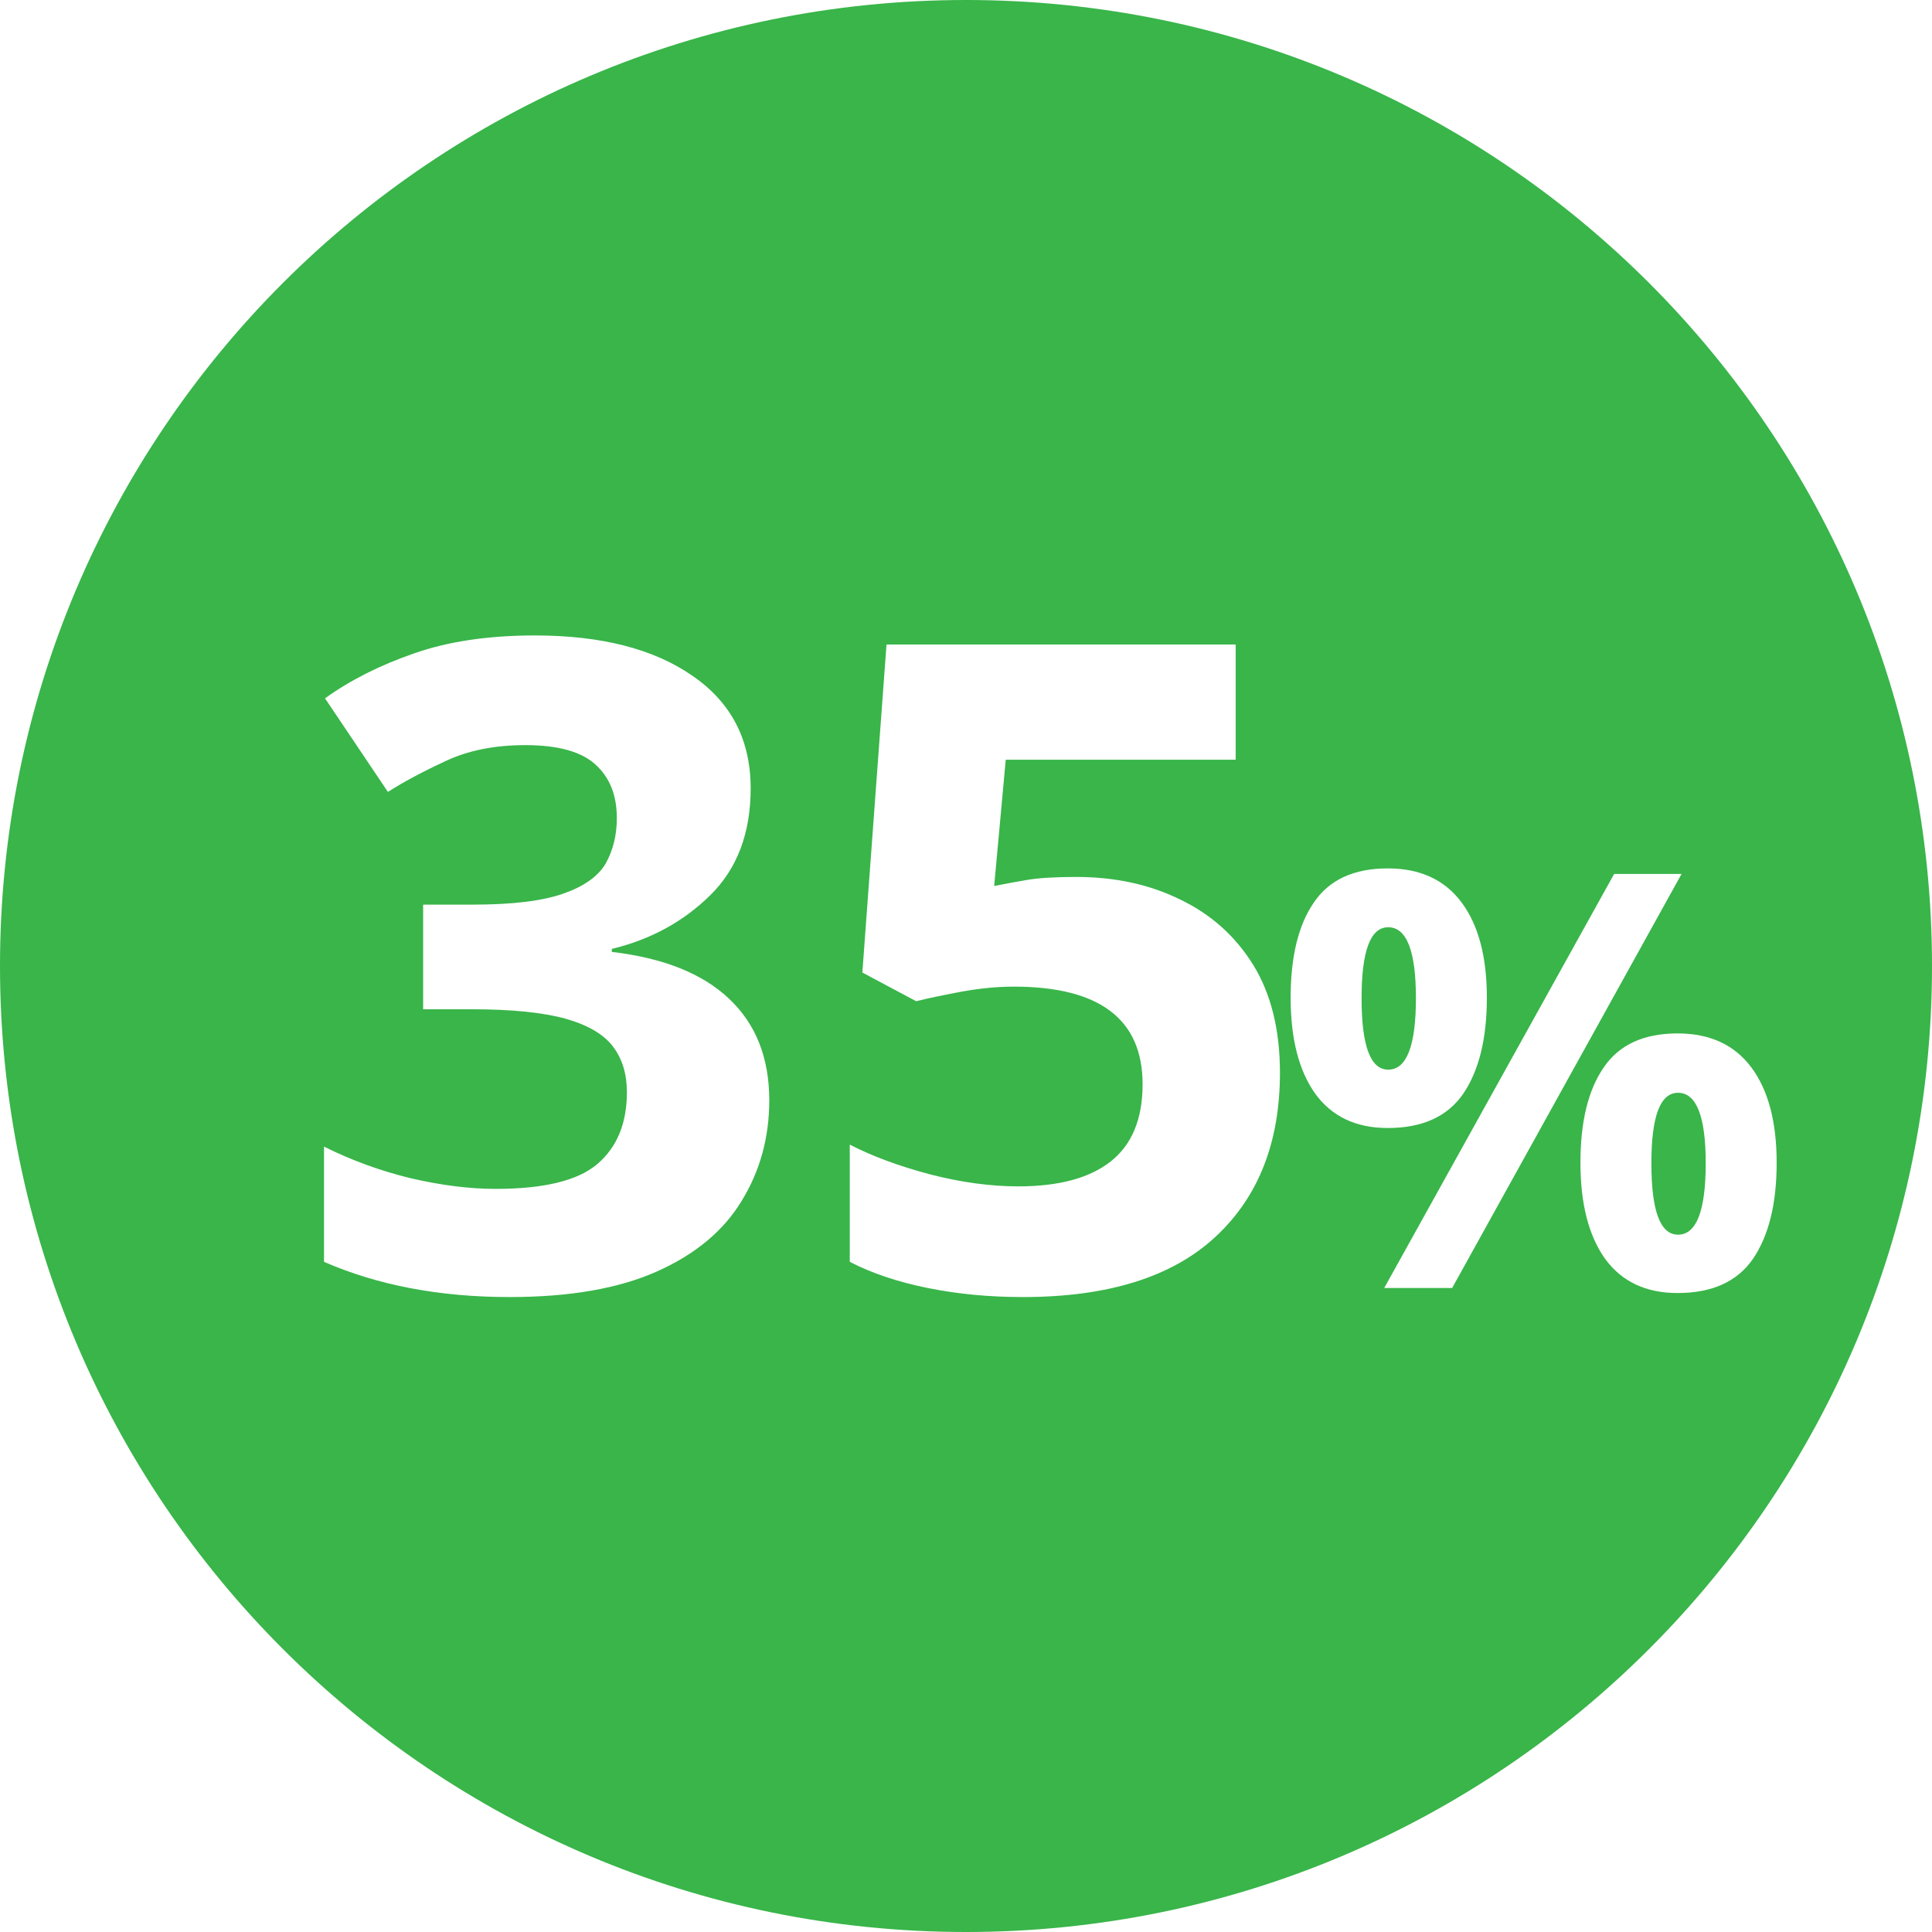
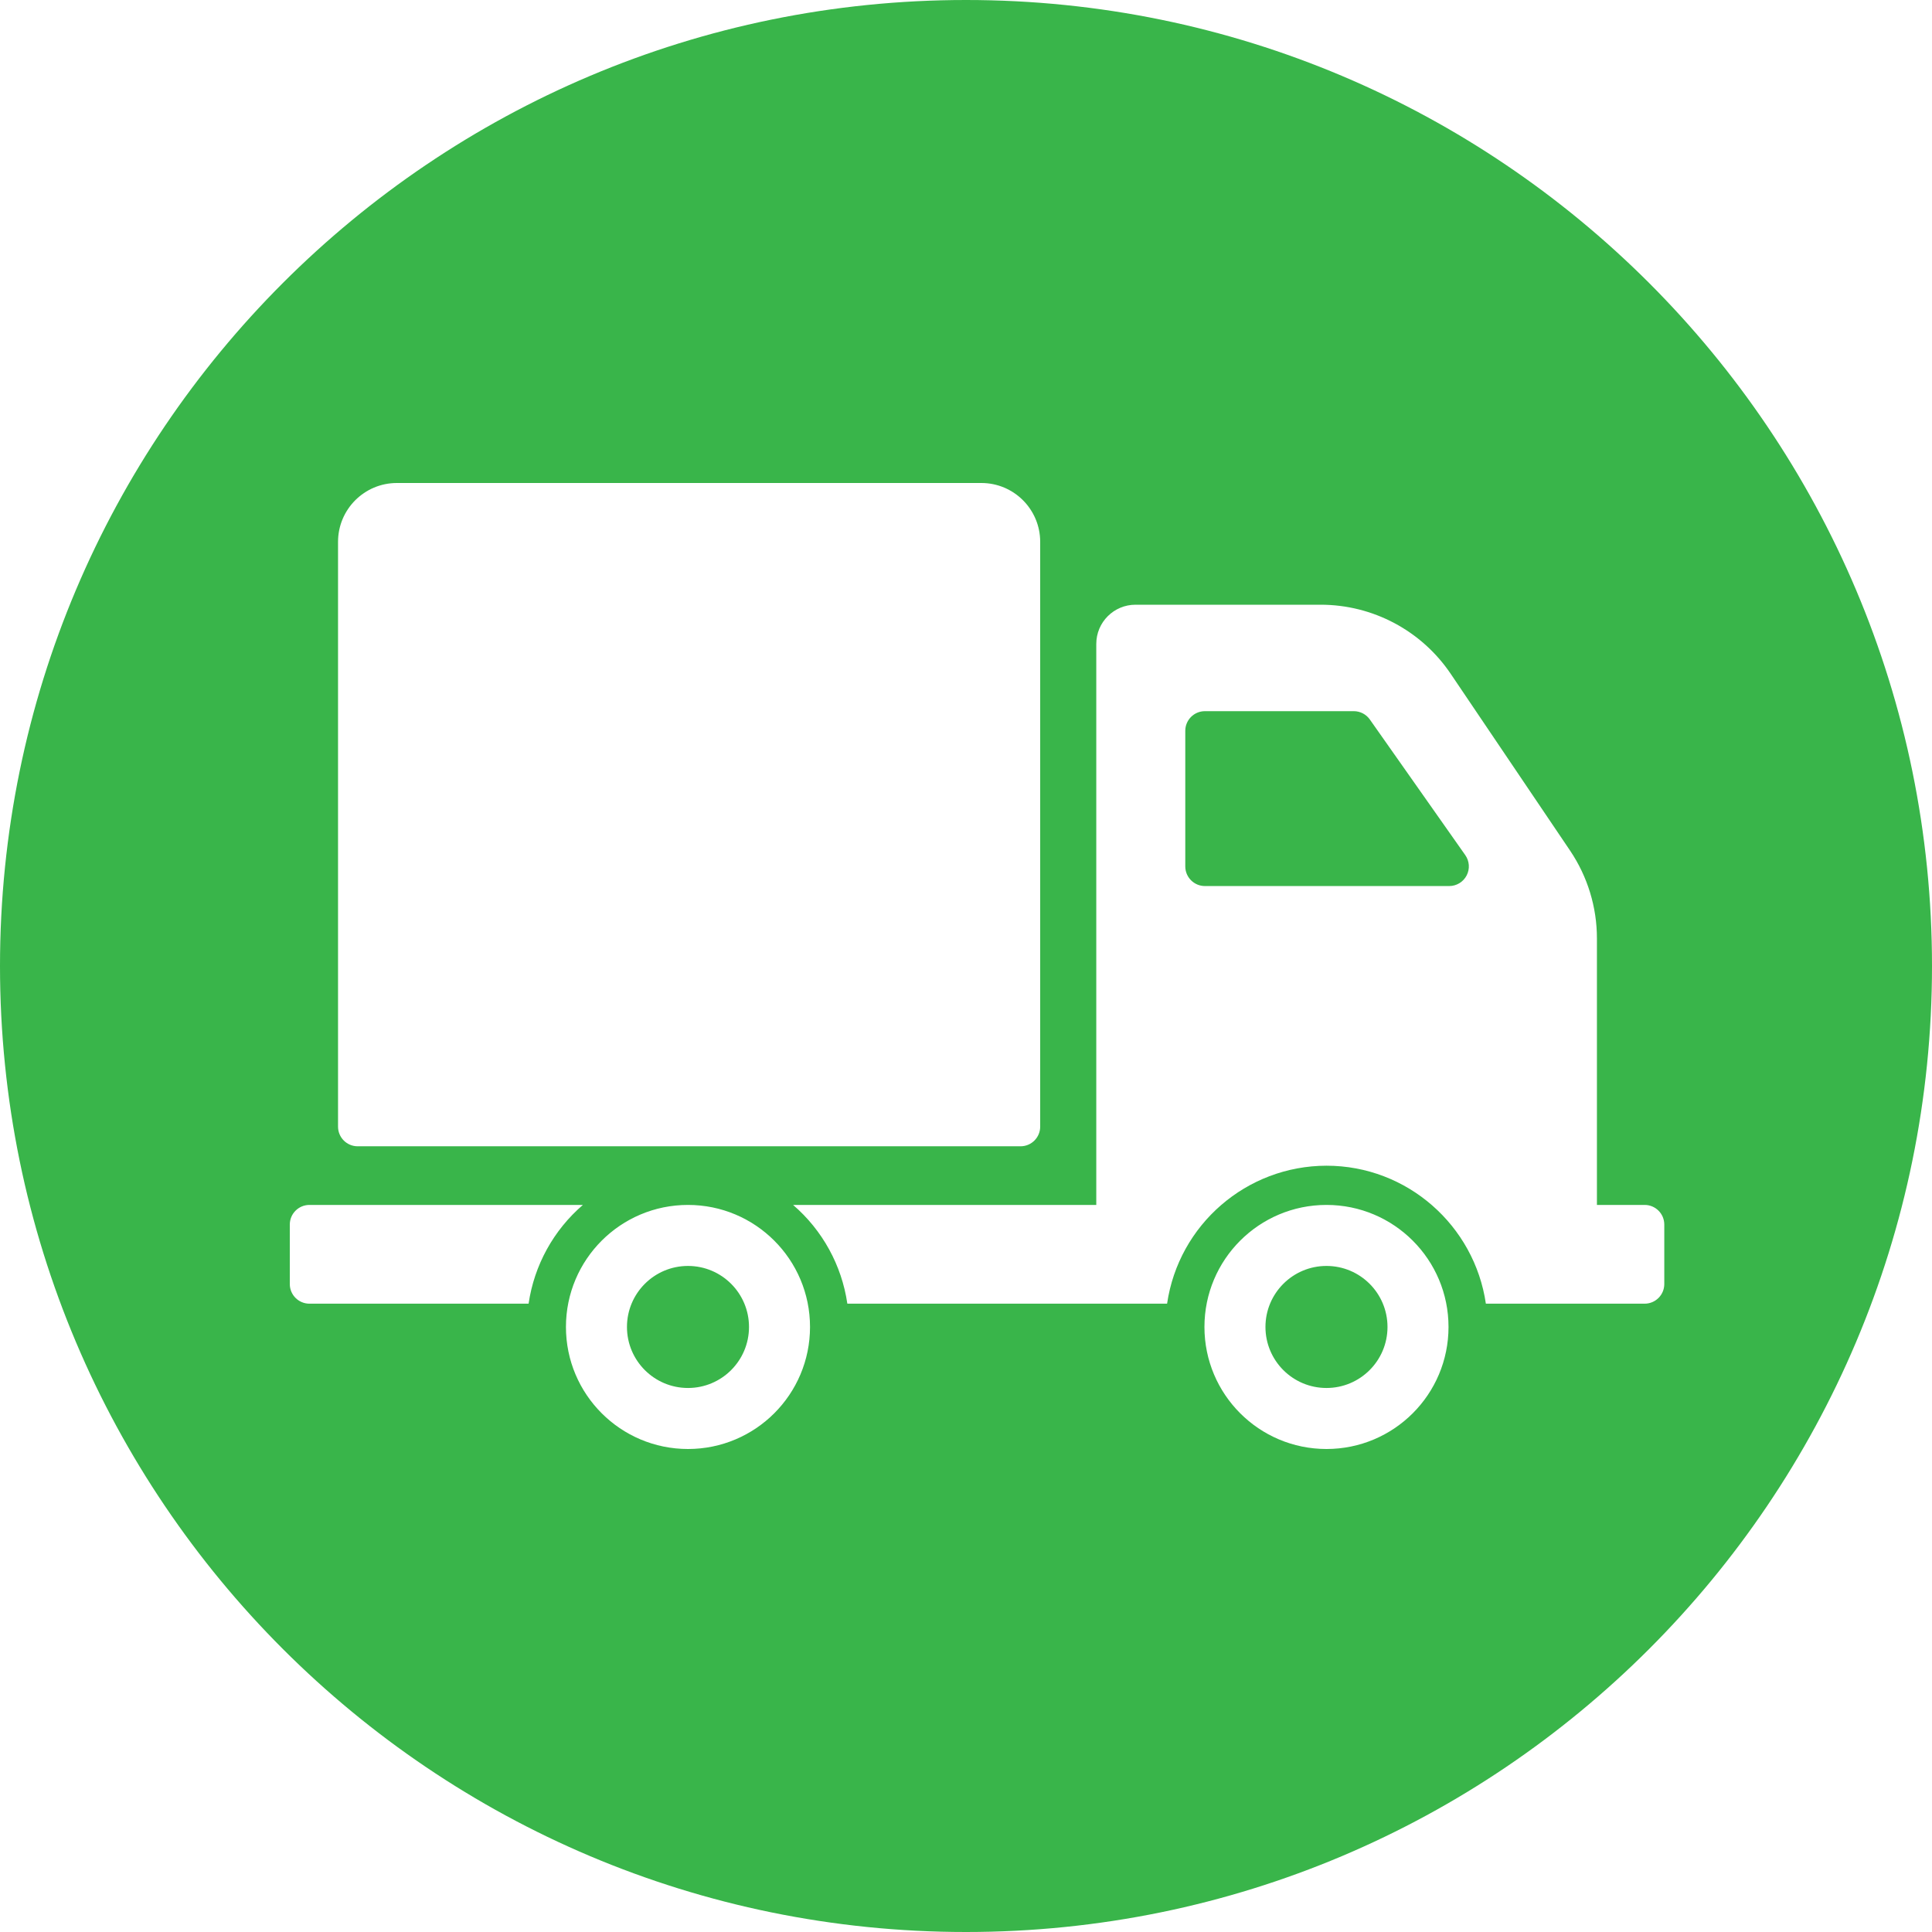
<svg xmlns="http://www.w3.org/2000/svg" xmlns:xlink="http://www.w3.org/1999/xlink" width="60" height="60" viewBox="0 0 60 60">
  <defs>
    <path id="b" d="M0 0h390v291H0z" />
    <filter id="a" width="116.7%" height="122.3%" x="-8.3%" y="-9.5%" filterUnits="objectBoundingBox">
      <feOffset dy="5" in="SourceAlpha" result="shadowOffsetOuter1" />
      <feGaussianBlur in="shadowOffsetOuter1" result="shadowBlurOuter1" stdDeviation="10" />
      <feColorMatrix in="shadowBlurOuter1" values="0 0 0 0 0 0 0 0 0 0 0 0 0 0 0 0 0 0 0.15 0" />
    </filter>
  </defs>
  <g fill="none" fill-rule="evenodd">
    <g transform="translate(-165 -50)">
      <use fill="#000" filter="url(#a)" xlink:href="#b" />
      <use fill="#FFF" xlink:href="#b" />
    </g>
    <g>
      <circle cx="30" cy="30" r="30" fill="#39B54A" />
-       <text fill="#FFF" font-family="TTRoundsCondensed-Bold" font-size="28" font-style="condensed" font-weight="bold">
-         <tspan x="9" y="40">35</tspan>
-         <tspan x="39.52" y="40" font-size="18">%</tspan>
-       </text>
+       <path fill="#FFF" d="M45.506 26.557l-2.964-4.212a.61.61 0 0 0-.498-.259H37.42a.61.61 0 0 0-.61.61v4.211c0 .337.274.61.61.61h7.588a.61.61 0 0 0 .498-.96m6.18 11.472v1.848a.61.61 0 0 1-.61.61h-4.931c-.353-2.42-2.435-4.285-4.95-4.285a5.012 5.012 0 0 0-4.95 4.284h-9.93a5 5 0 0 0-1.685-3.066h9.416V19.998c0-.673.545-1.218 1.218-1.218h5.75c1.62 0 3.133.804 4.039 2.146l3.707 5.49c.543.806.834 1.755.834 2.727v8.277h1.482a.61.61 0 0 1 .61.61m-8.596 3.18a1.895 1.895 0 1 0-3.79 0 1.895 1.895 0 0 0 3.79 0m1.895 0a3.79 3.79 0 1 1-7.58 0 3.79 3.79 0 0 1 7.58 0m-26.883-3.79H9.609a.61.61 0 0 0-.609.61v1.847a.61.61 0 0 0 .61.61h6.806a5 5 0 0 1 1.686-3.067m5.159 3.79a1.895 1.895 0 1 0-3.79 0 1.895 1.895 0 0 0 3.79 0m1.895 0a3.79 3.79 0 1 1-7.58 0 3.79 3.79 0 0 1 7.58 0m-14.658-6.222v-18.16c0-1.01.818-1.828 1.827-1.828h18.152c1.009 0 1.827.818 1.827 1.827V34.99a.61.61 0 0 1-.61.609H11.108a.61.61 0 0 1-.61-.61" />
    </g>
  </g>
</svg>
